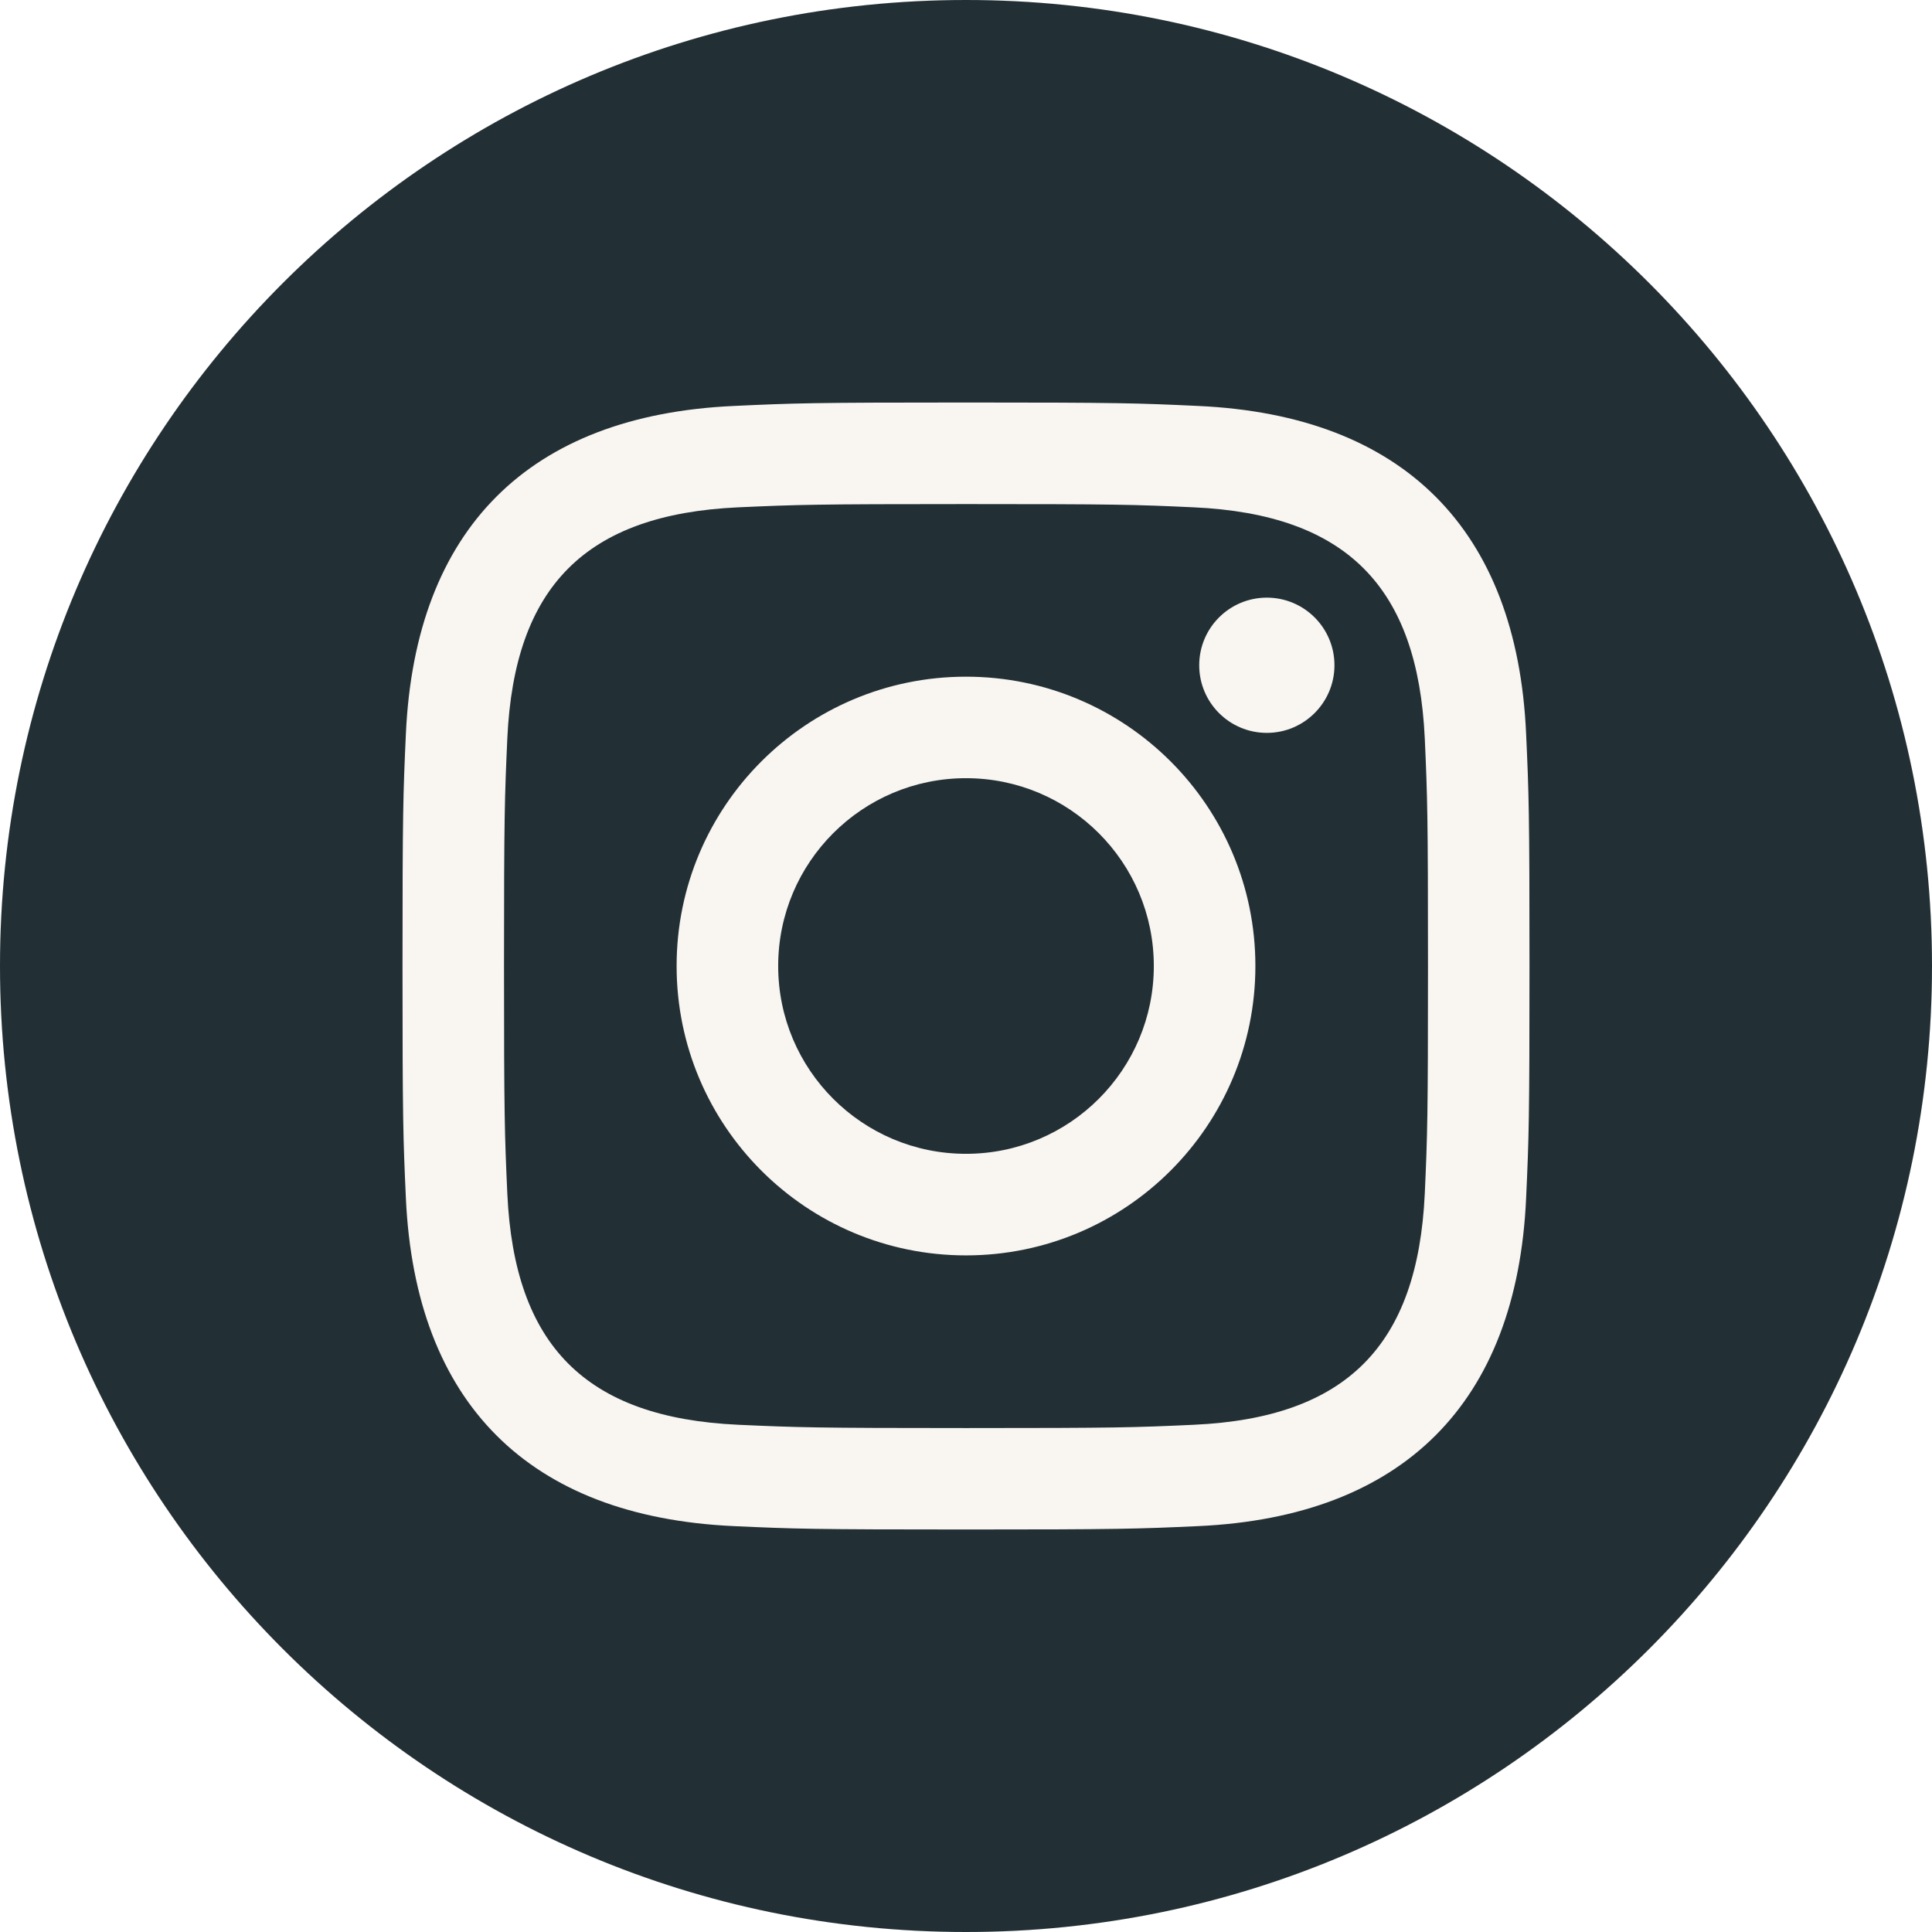
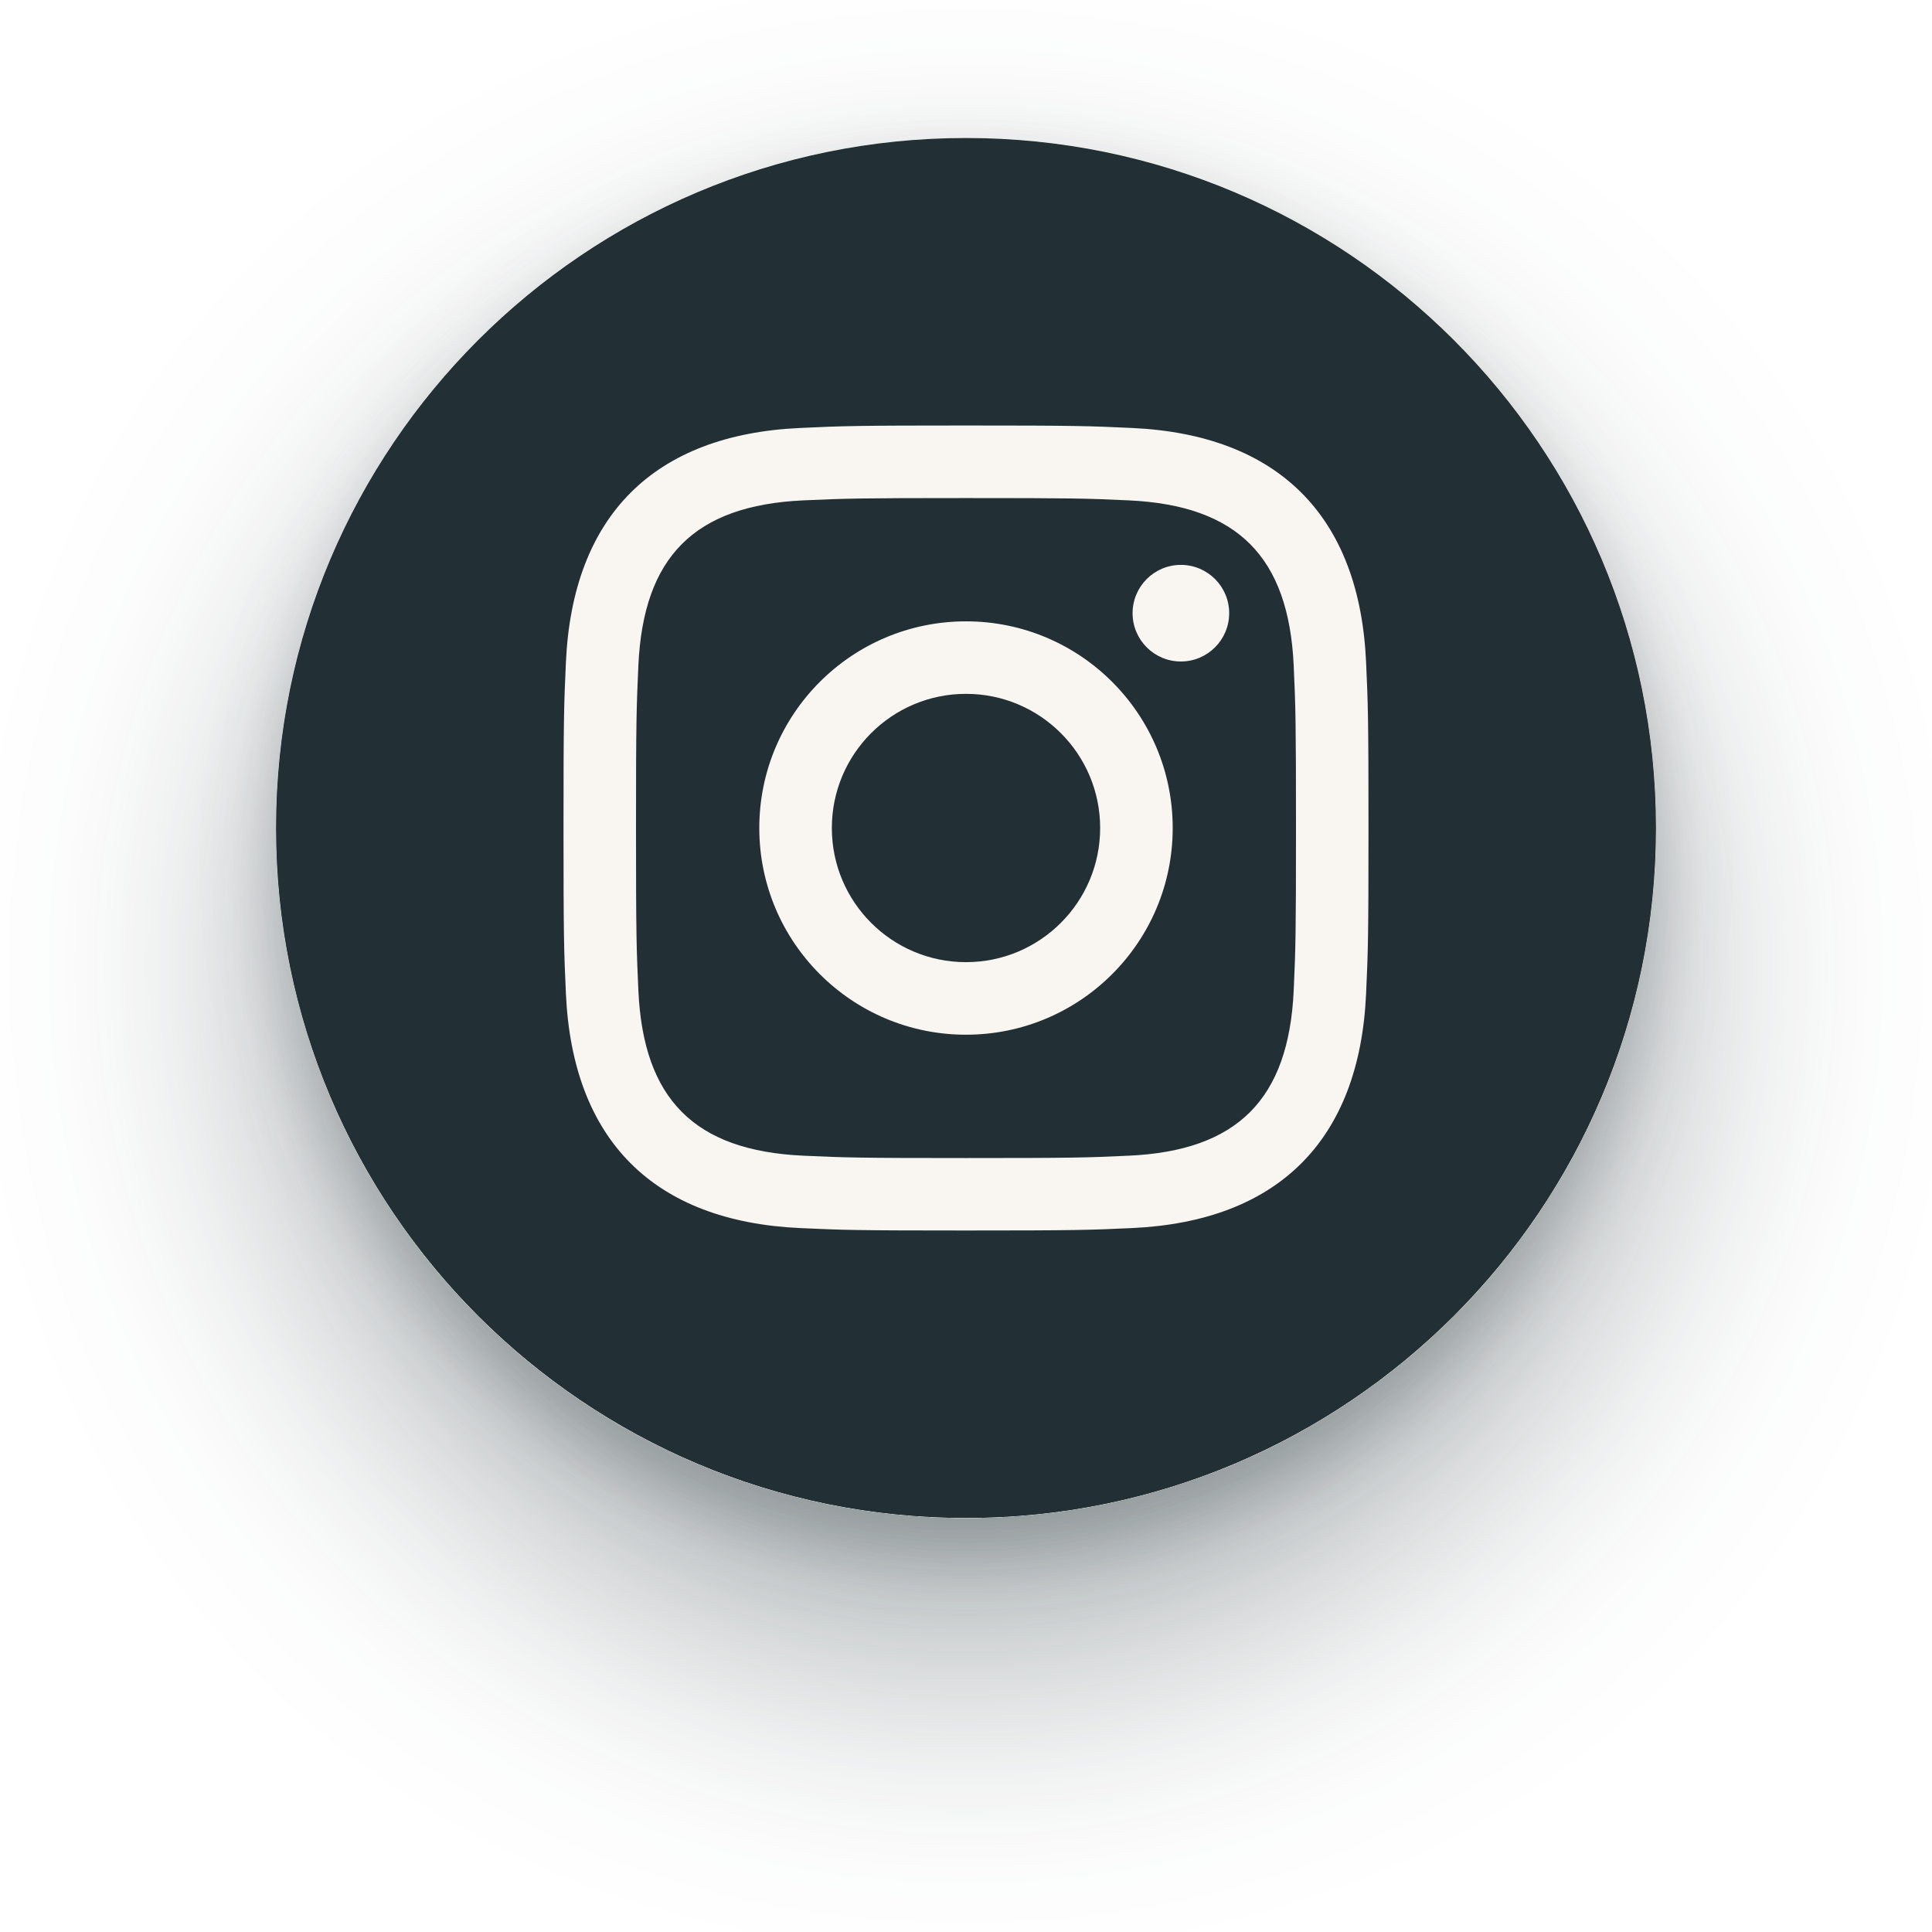
- <svg xmlns="http://www.w3.org/2000/svg" width="80" height="80" viewBox="0 0 80 80" fill="none">
-   <circle cx="40" cy="40" r="40" fill="#F9F5F1" />
-   <circle cx="40" cy="40" r="40" fill="#F9F5F1" />
-   <circle cx="40" cy="40" r="40" fill="#F9F5F1" />
-   <circle cx="40" cy="40" r="40" fill="#F9F5F1" />
-   <circle cx="40" cy="40" r="40" fill="#F9F5F1" />
-   <circle cx="40" cy="40" r="40" fill="#F9F5F1" />
-   <path d="M49.43 21.007C46.97 20.893 46.23 20.873 40 20.873C33.77 20.873 33.033 20.897 30.573 21.007C24.243 21.297 21.297 24.293 21.007 30.573C20.897 33.033 20.87 33.77 20.87 40C20.87 46.23 20.897 46.967 21.007 49.43C21.297 55.693 24.23 58.707 30.573 58.997C33.03 59.107 33.77 59.133 40 59.133C46.233 59.133 46.97 59.11 49.43 58.997C55.76 58.71 58.703 55.703 58.997 49.43C59.107 46.97 59.13 46.23 59.13 40C59.13 33.77 59.107 33.033 58.997 30.573C58.703 24.297 55.753 21.297 49.43 21.007ZM40 51.983C33.383 51.983 28.017 46.62 28.017 40C28.017 33.383 33.383 28.02 40 28.02C46.617 28.02 51.983 33.383 51.983 40C51.983 46.617 46.617 51.983 40 51.983ZM52.457 30.347C50.91 30.347 49.657 29.093 49.657 27.547C49.657 26 50.91 24.747 52.457 24.747C54.003 24.747 55.257 26 55.257 27.547C55.257 29.09 54.003 30.347 52.457 30.347ZM47.777 40C47.777 44.297 44.293 47.777 40 47.777C35.707 47.777 32.223 44.297 32.223 40C32.223 35.703 35.707 32.223 40 32.223C44.293 32.223 47.777 35.703 47.777 40ZM40 0C17.91 0 0 17.91 0 40C0 62.09 17.91 80 40 80C62.09 80 80 62.09 80 40C80 17.91 62.09 0 40 0ZM63.193 49.62C62.81 58.103 58.087 62.803 49.623 63.193C47.133 63.307 46.337 63.333 40 63.333C33.663 63.333 32.87 63.307 30.38 63.193C21.9 62.803 17.197 58.097 16.807 49.62C16.693 47.133 16.667 46.337 16.667 40C16.667 33.663 16.693 32.87 16.807 30.38C17.197 21.9 21.903 17.197 30.38 16.81C32.87 16.693 33.663 16.667 40 16.667C46.337 16.667 47.133 16.693 49.623 16.81C58.107 17.2 62.813 21.917 63.193 30.38C63.307 32.87 63.333 33.663 63.333 40C63.333 46.337 63.307 47.133 63.193 49.62Z" fill="#223035" />
+ <svg xmlns="http://www.w3.org/2000/svg" width="112" height="112" viewBox="0 0 112 112" fill="none">
+   <g filter="url(#filter0_dd)">
+     <circle cx="56" cy="48" r="40" fill="#F9F5F1" />
+     <circle cx="56" cy="48" r="40" fill="#F9F5F1" />
+     <circle cx="56" cy="48" r="40" fill="#F9F5F1" />
+     <circle cx="56" cy="48" r="40" fill="#F9F5F1" />
+     <circle cx="56" cy="48" r="40" fill="#F9F5F1" />
+     <circle cx="56" cy="48" r="40" fill="#F9F5F1" />
+     <path d="M65.43 29.007C62.97 28.893 62.23 28.873 56 28.873C49.77 28.873 49.033 28.897 46.573 29.007C40.243 29.297 37.297 32.293 37.007 38.573C36.897 41.033 36.87 41.77 36.87 48C36.87 54.23 36.897 54.967 37.007 57.43C37.297 63.693 40.23 66.707 46.573 66.997C49.03 67.107 49.77 67.133 56 67.133C62.233 67.133 62.97 67.11 65.43 66.997C71.76 66.71 74.703 63.703 74.997 57.43C75.107 54.97 75.13 54.23 75.13 48C75.13 41.77 75.107 41.033 74.997 38.573C74.703 32.297 71.753 29.297 65.43 29.007ZM56 59.983C49.383 59.983 44.017 54.62 44.017 48C44.017 41.383 49.383 36.02 56 36.02C62.617 36.02 67.983 41.383 67.983 48C67.983 54.617 62.617 59.983 56 59.983ZM68.457 38.347C66.91 38.347 65.657 37.093 65.657 35.547C65.657 34 66.91 32.747 68.457 32.747C70.003 32.747 71.257 34 71.257 35.547C71.257 37.09 70.003 38.347 68.457 38.347ZM63.777 48C63.777 52.297 60.293 55.777 56 55.777C51.707 55.777 48.223 52.297 48.223 48C48.223 43.703 51.707 40.223 56 40.223C60.293 40.223 63.777 43.703 63.777 48ZM56 8C33.91 8 16 25.91 16 48C16 70.09 33.91 88 56 88C78.09 88 96 70.09 96 48C96 25.91 78.09 8 56 8ZM79.193 57.62C78.81 66.103 74.087 70.803 65.623 71.193C63.133 71.307 62.337 71.333 56 71.333C49.663 71.333 48.87 71.307 46.38 71.193C37.9 70.803 33.197 66.097 32.807 57.62C32.693 55.133 32.667 54.337 32.667 48C32.667 41.663 32.693 40.87 32.807 38.38C33.197 29.9 37.903 25.197 46.38 24.81C48.87 24.693 49.663 24.667 56 24.667C62.337 24.667 63.133 24.693 65.623 24.81C74.107 25.2 78.813 29.917 79.193 38.38C79.307 40.87 79.333 41.663 79.333 48C79.333 54.337 79.307 55.133 79.193 57.62Z" fill="#223035" />
+   </g>
+   <defs>
+     <filter id="filter0_dd" x="0" y="0" width="112" height="112" filterUnits="userSpaceOnUse" color-interpolation-filters="sRGB">
+       <feFlood flood-opacity="0" result="BackgroundImageFix" />
+       <feColorMatrix in="SourceAlpha" type="matrix" values="0 0 0 0 0 0 0 0 0 0 0 0 0 0 0 0 0 0 127 0" />
+       <feOffset dy="8" />
+       <feGaussianBlur stdDeviation="8" />
+       <feColorMatrix type="matrix" values="0 0 0 0 0.133 0 0 0 0 0.188 0 0 0 0 0.208 0 0 0 0.4 0" />
+       <feBlend mode="normal" in2="BackgroundImageFix" result="effect1_dropShadow" />
+       <feColorMatrix in="SourceAlpha" type="matrix" values="0 0 0 0 0 0 0 0 0 0 0 0 0 0 0 0 0 0 127 0" />
+       <feOffset dy="2" />
+       <feGaussianBlur stdDeviation="2" />
+       <feColorMatrix type="matrix" values="0 0 0 0 0.133 0 0 0 0 0.188 0 0 0 0 0.208 0 0 0 0.25 0" />
+       <feBlend mode="normal" in2="effect1_dropShadow" result="effect2_dropShadow" />
+       <feBlend mode="normal" in="SourceGraphic" in2="effect2_dropShadow" result="shape" />
+     </filter>
+   </defs>
</svg>
